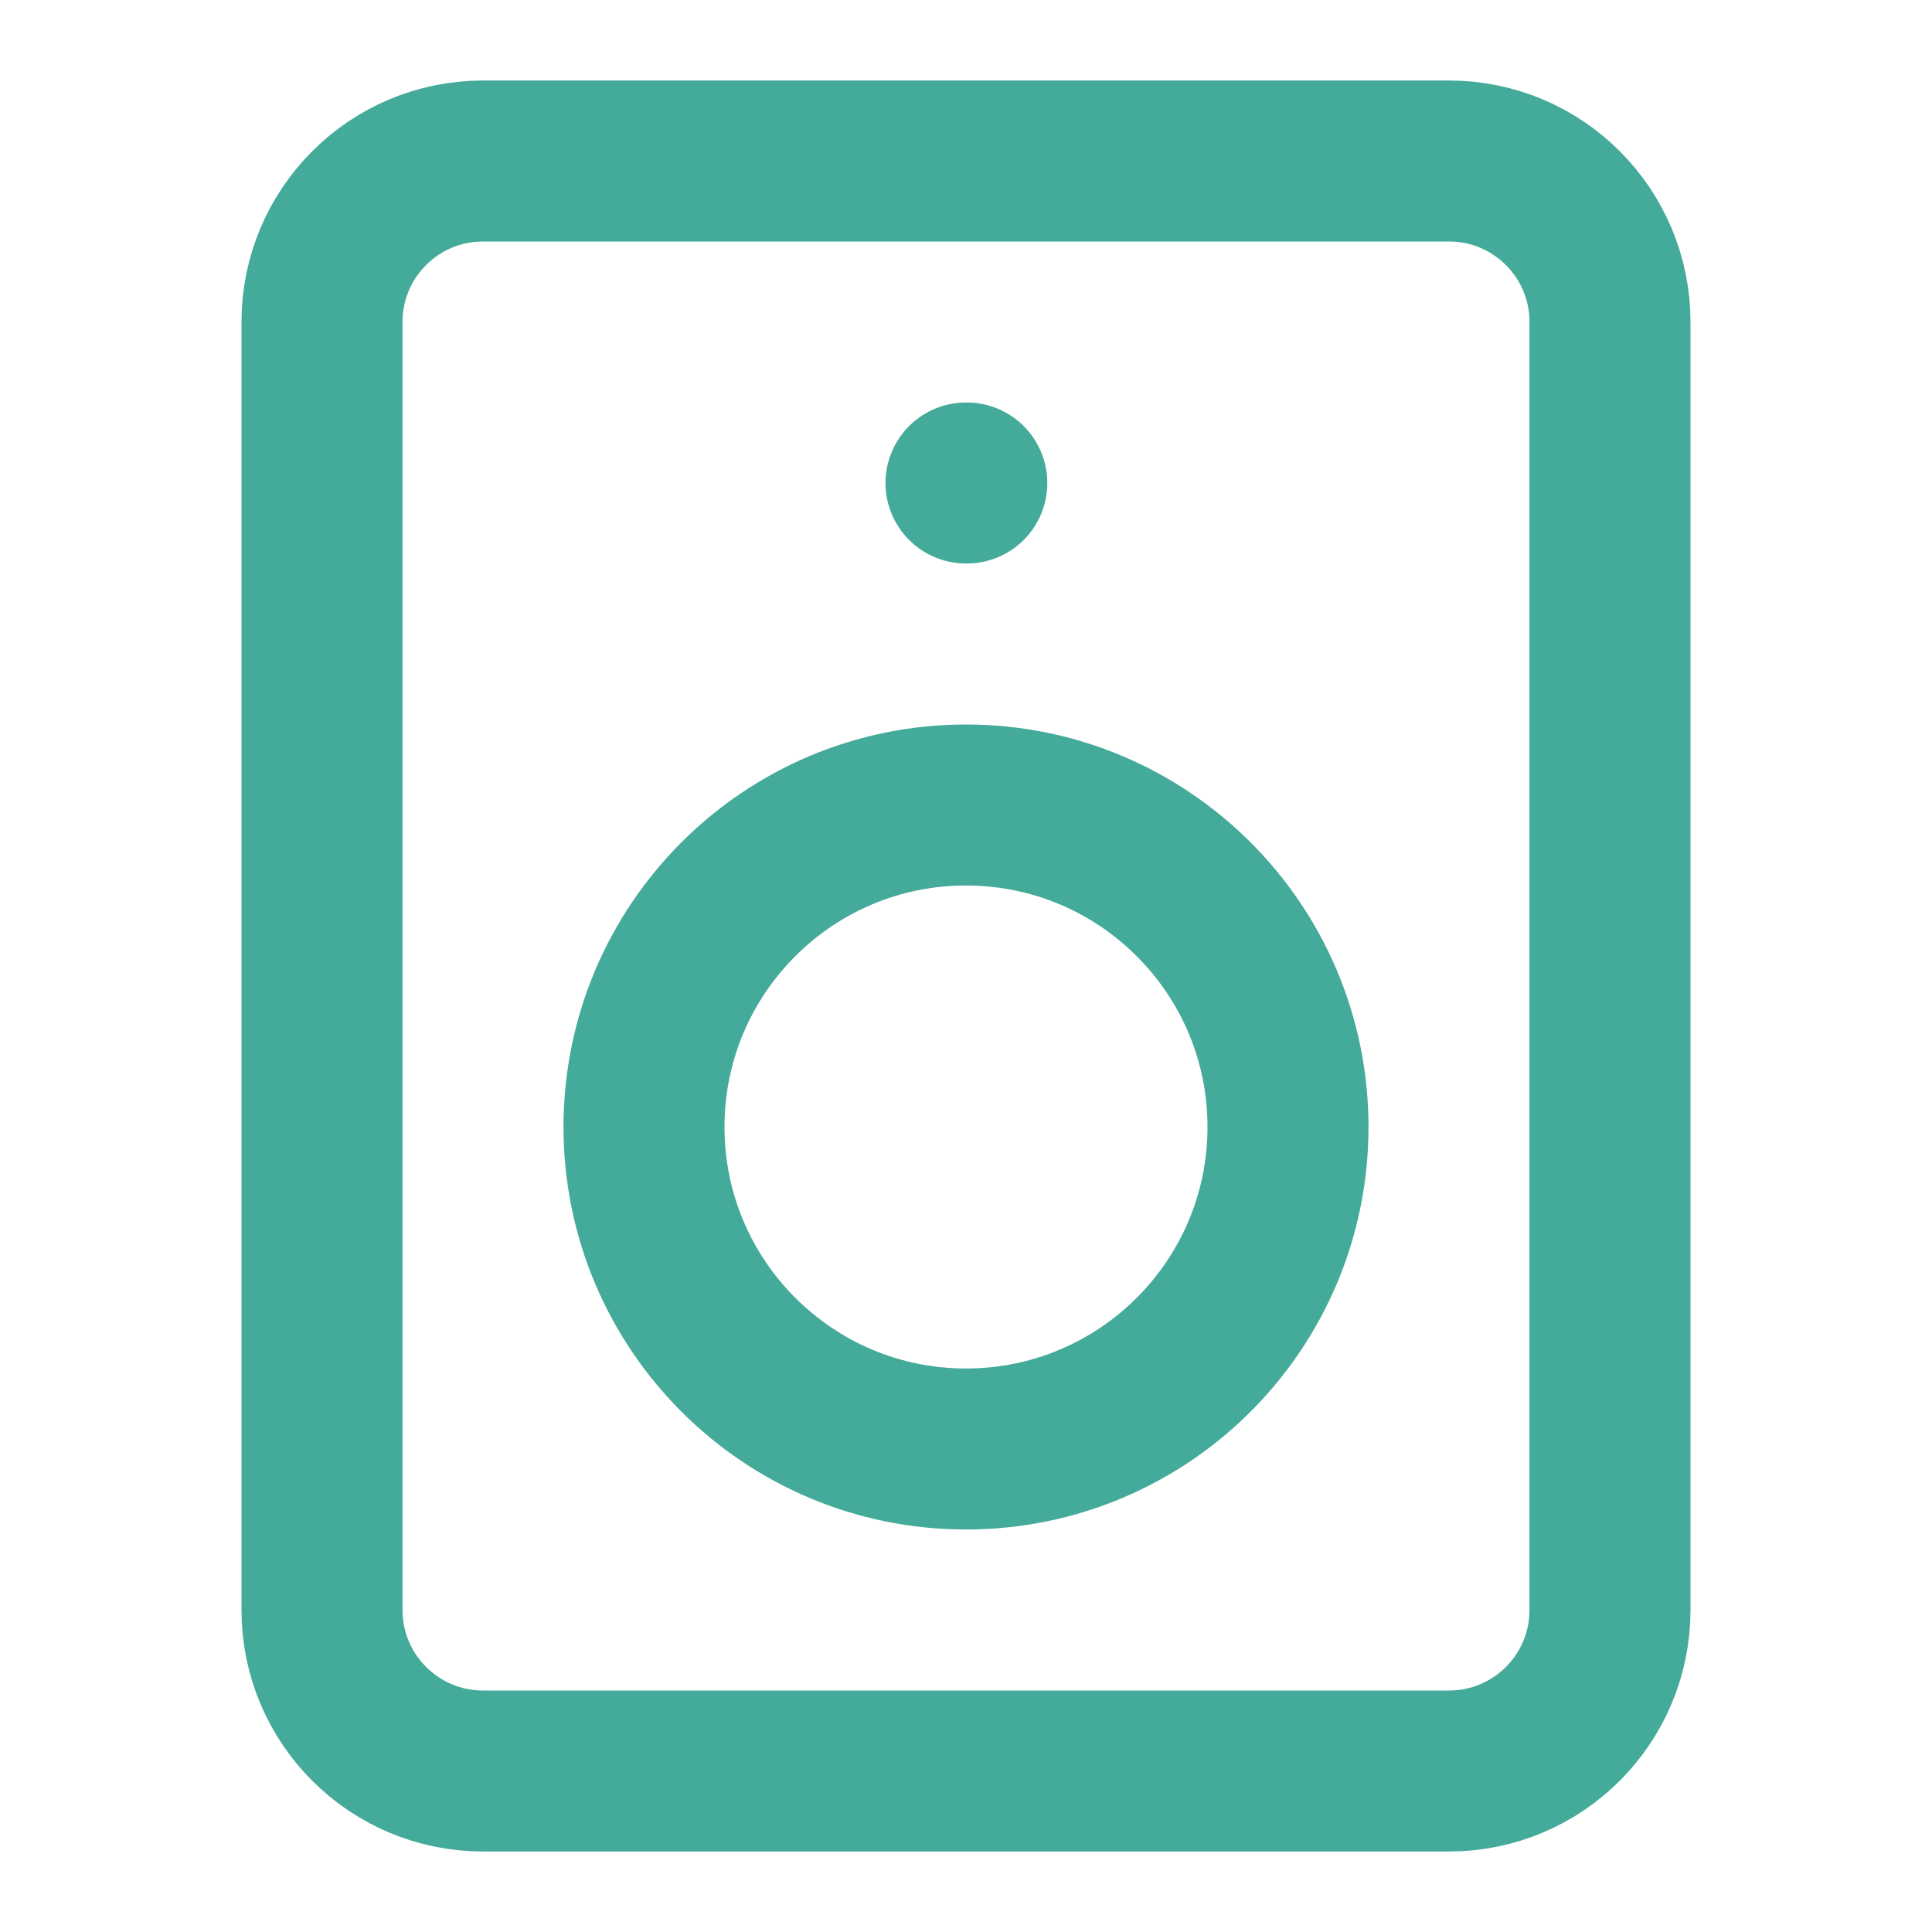
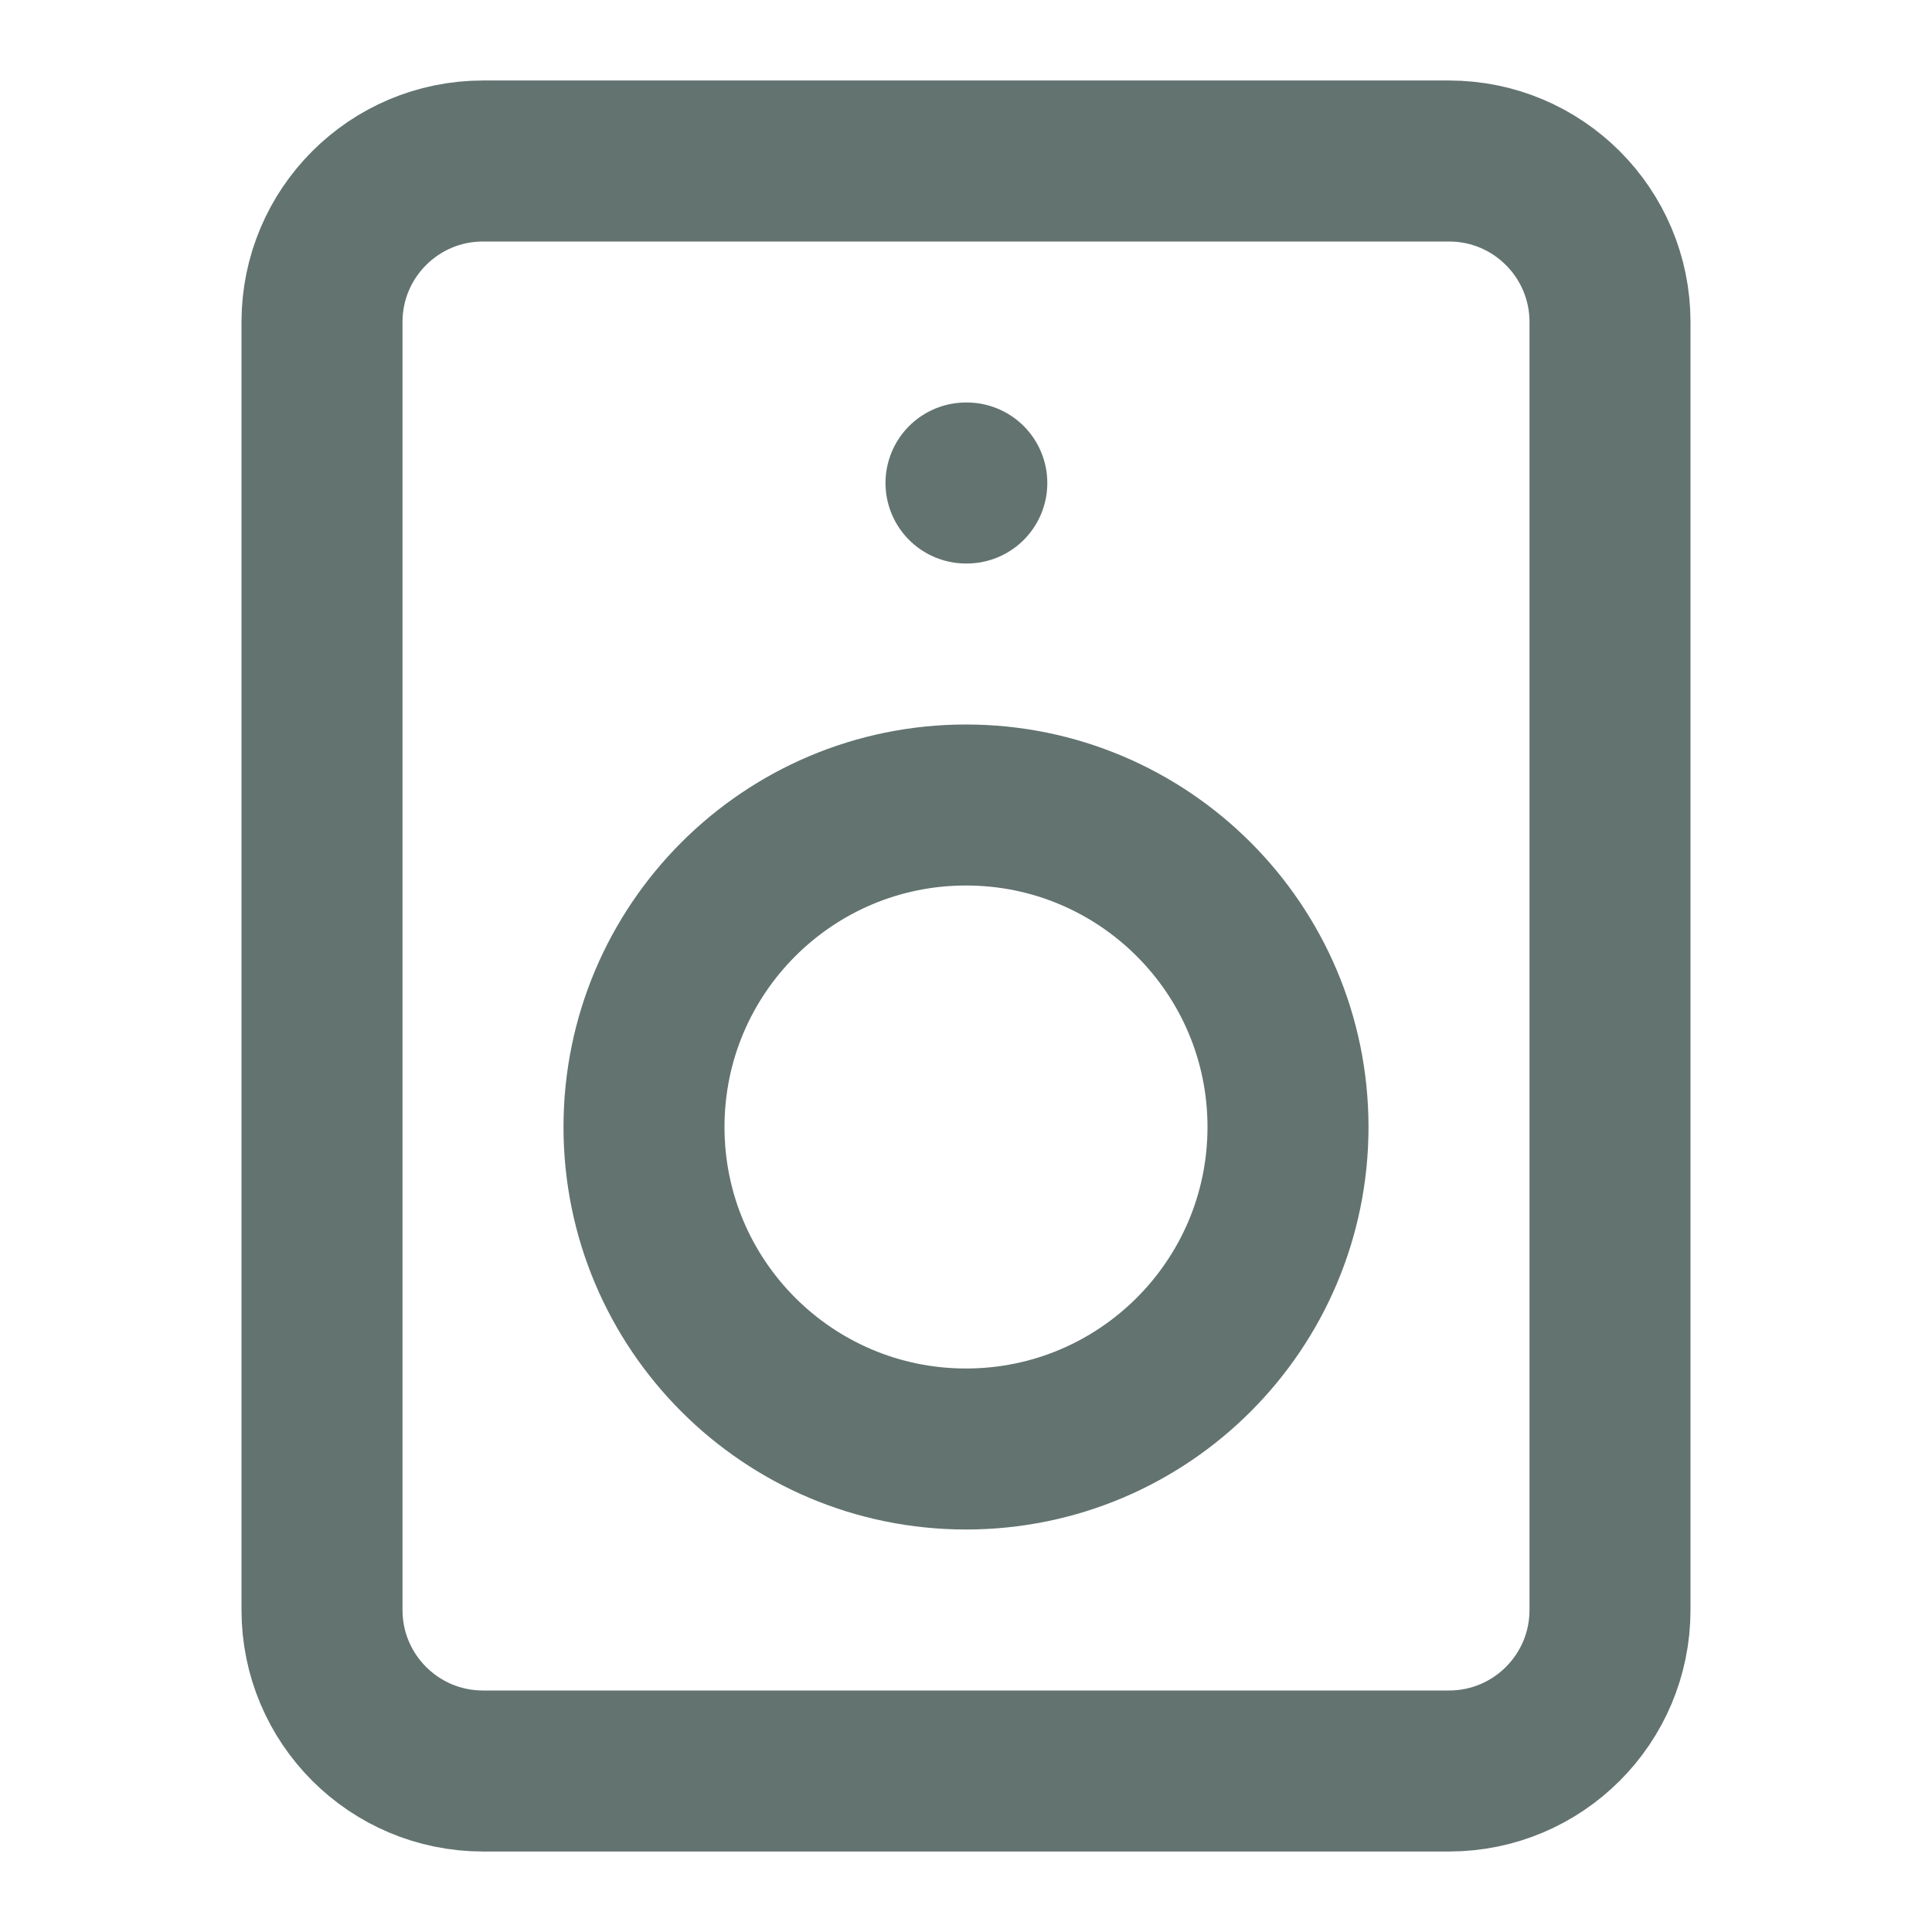
- <svg xmlns="http://www.w3.org/2000/svg" width="24" height="24" viewBox="0 0 24 24" fill="none" stroke="#44AA99" stroke-width="2" stroke-linecap="round" stroke-linejoin="round" class="feather feather-speaker">
+ <svg xmlns="http://www.w3.org/2000/svg" width="24" height="24" viewBox="0 0 24 24" fill="none" stroke="#627370" stroke-width="2" stroke-linecap="round" stroke-linejoin="round" class="feather feather-speaker">
  <rect x="4" y="2" width="16" height="20" rx="2" ry="2" />
  <circle cx="12" cy="14" r="4" />
  <line x1="12" y1="6" x2="12.01" y2="6" />
</svg>
